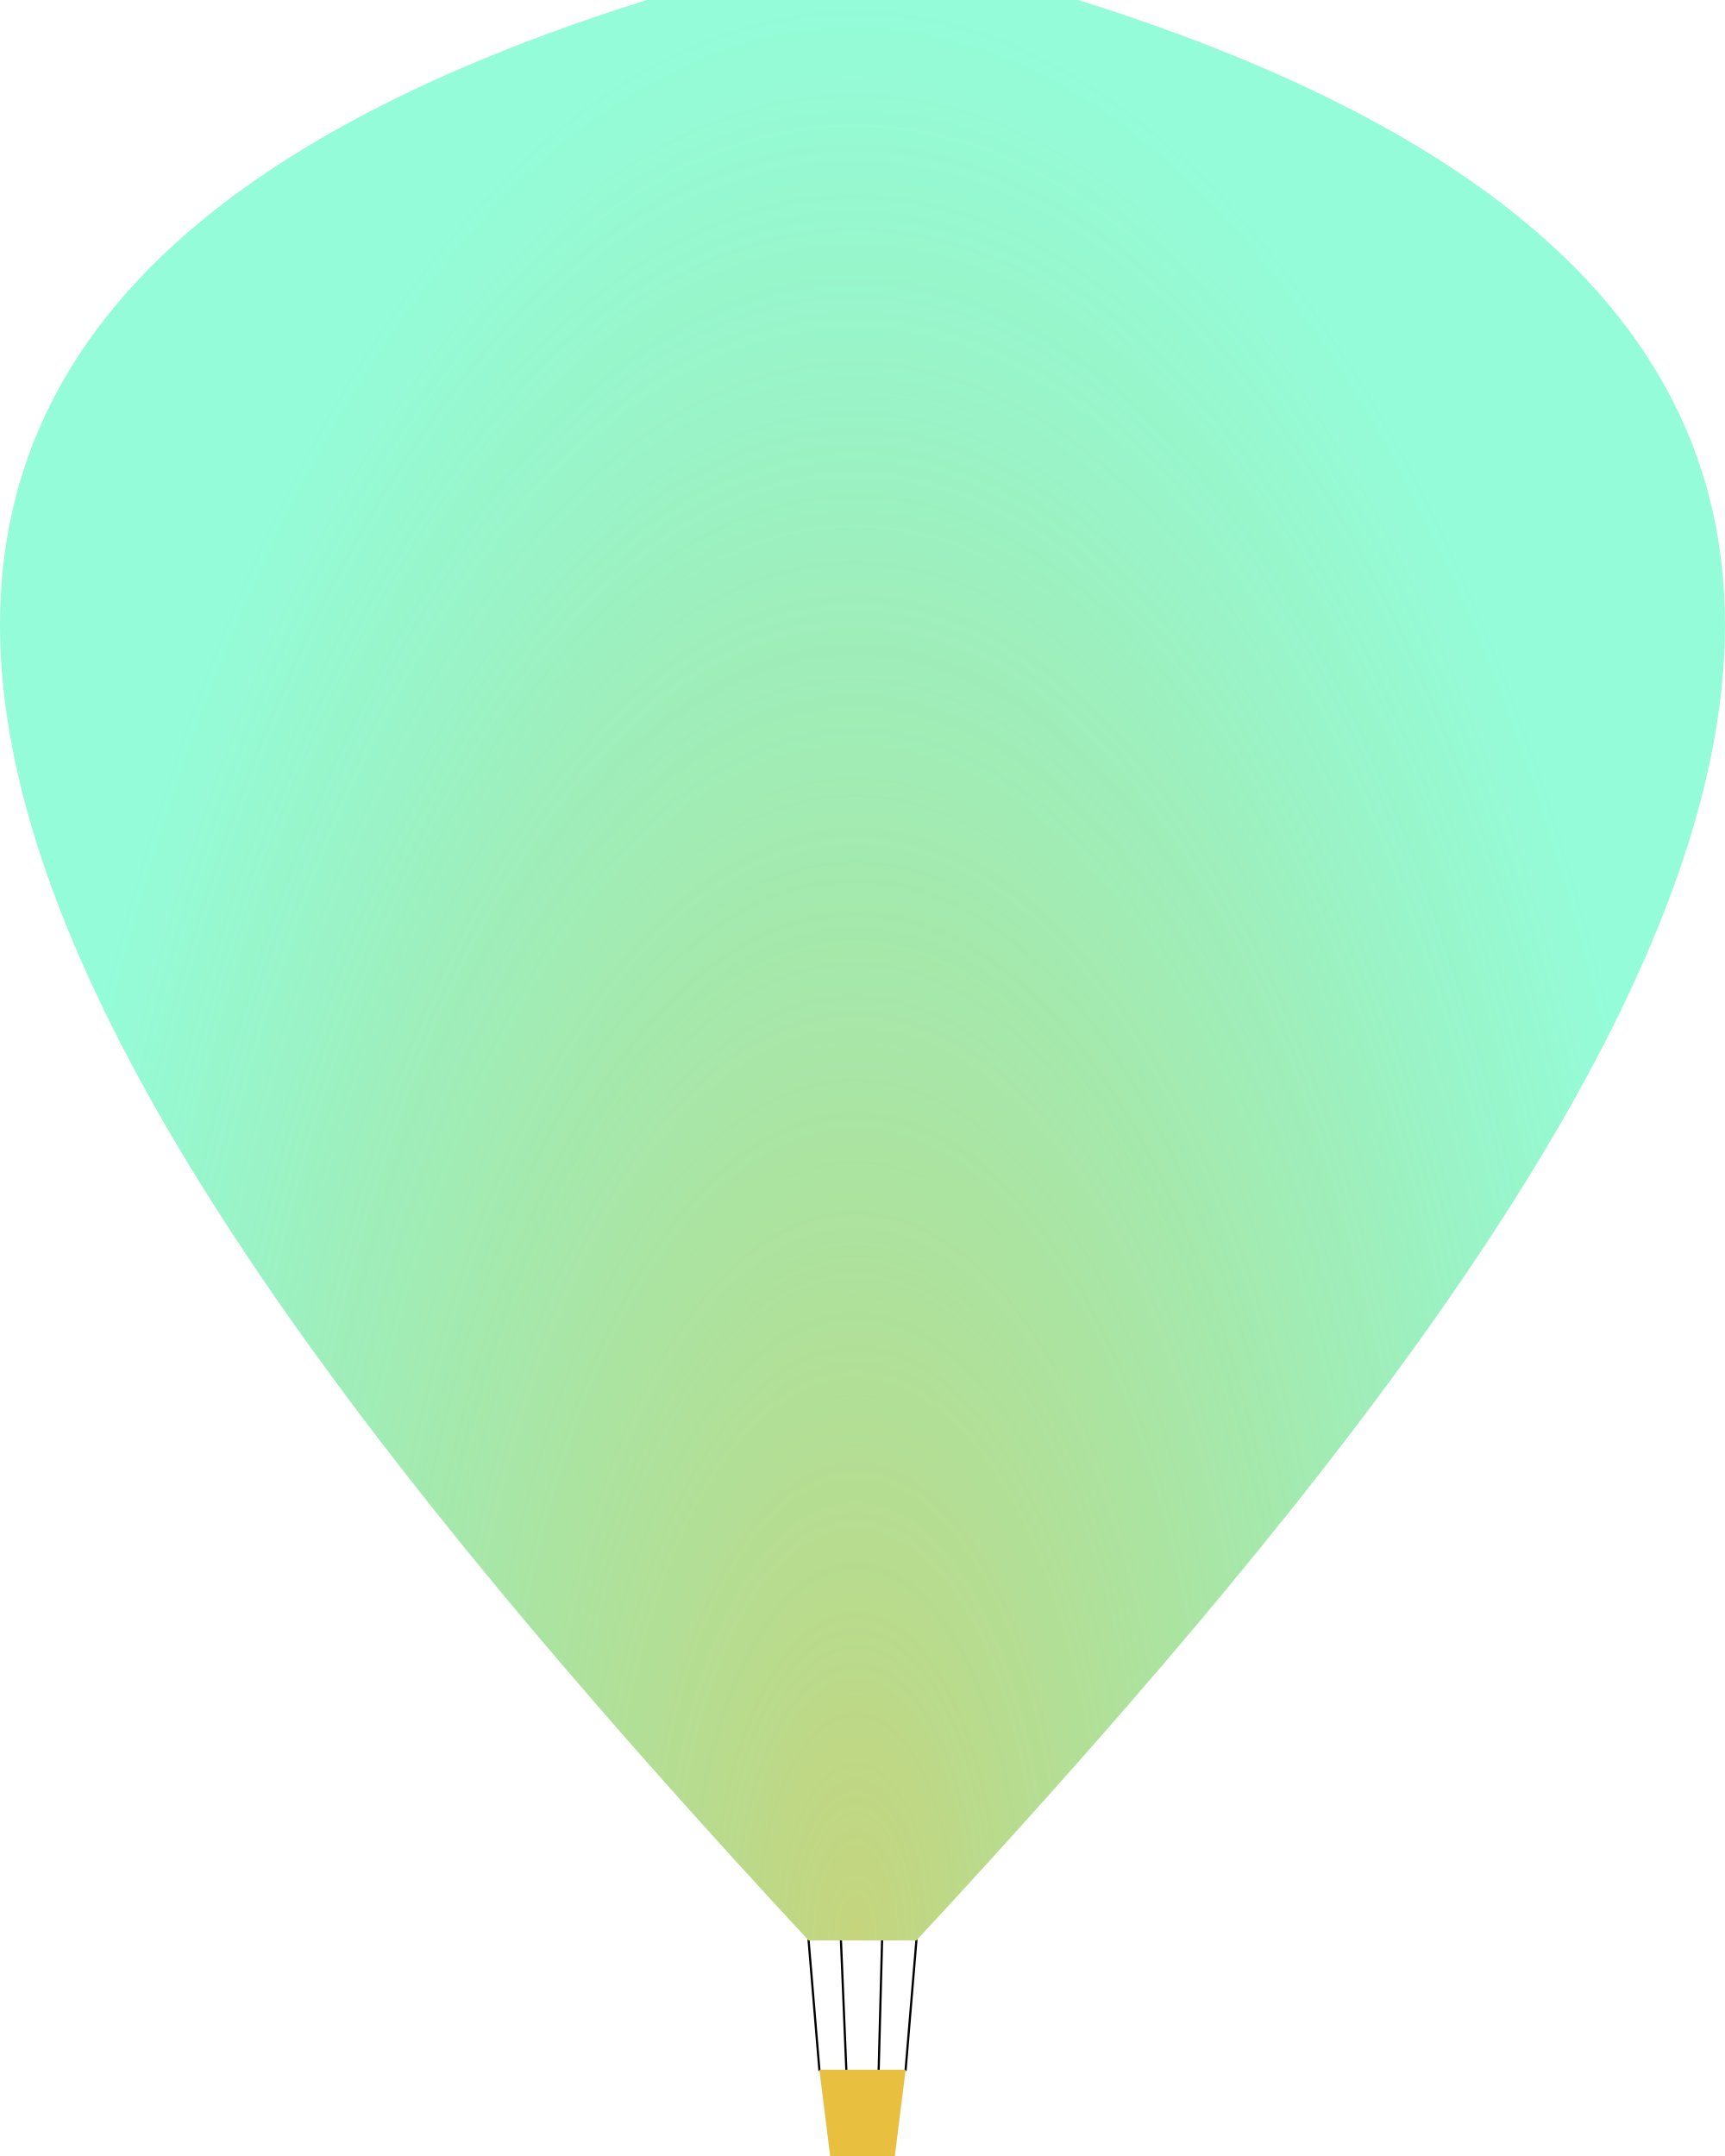
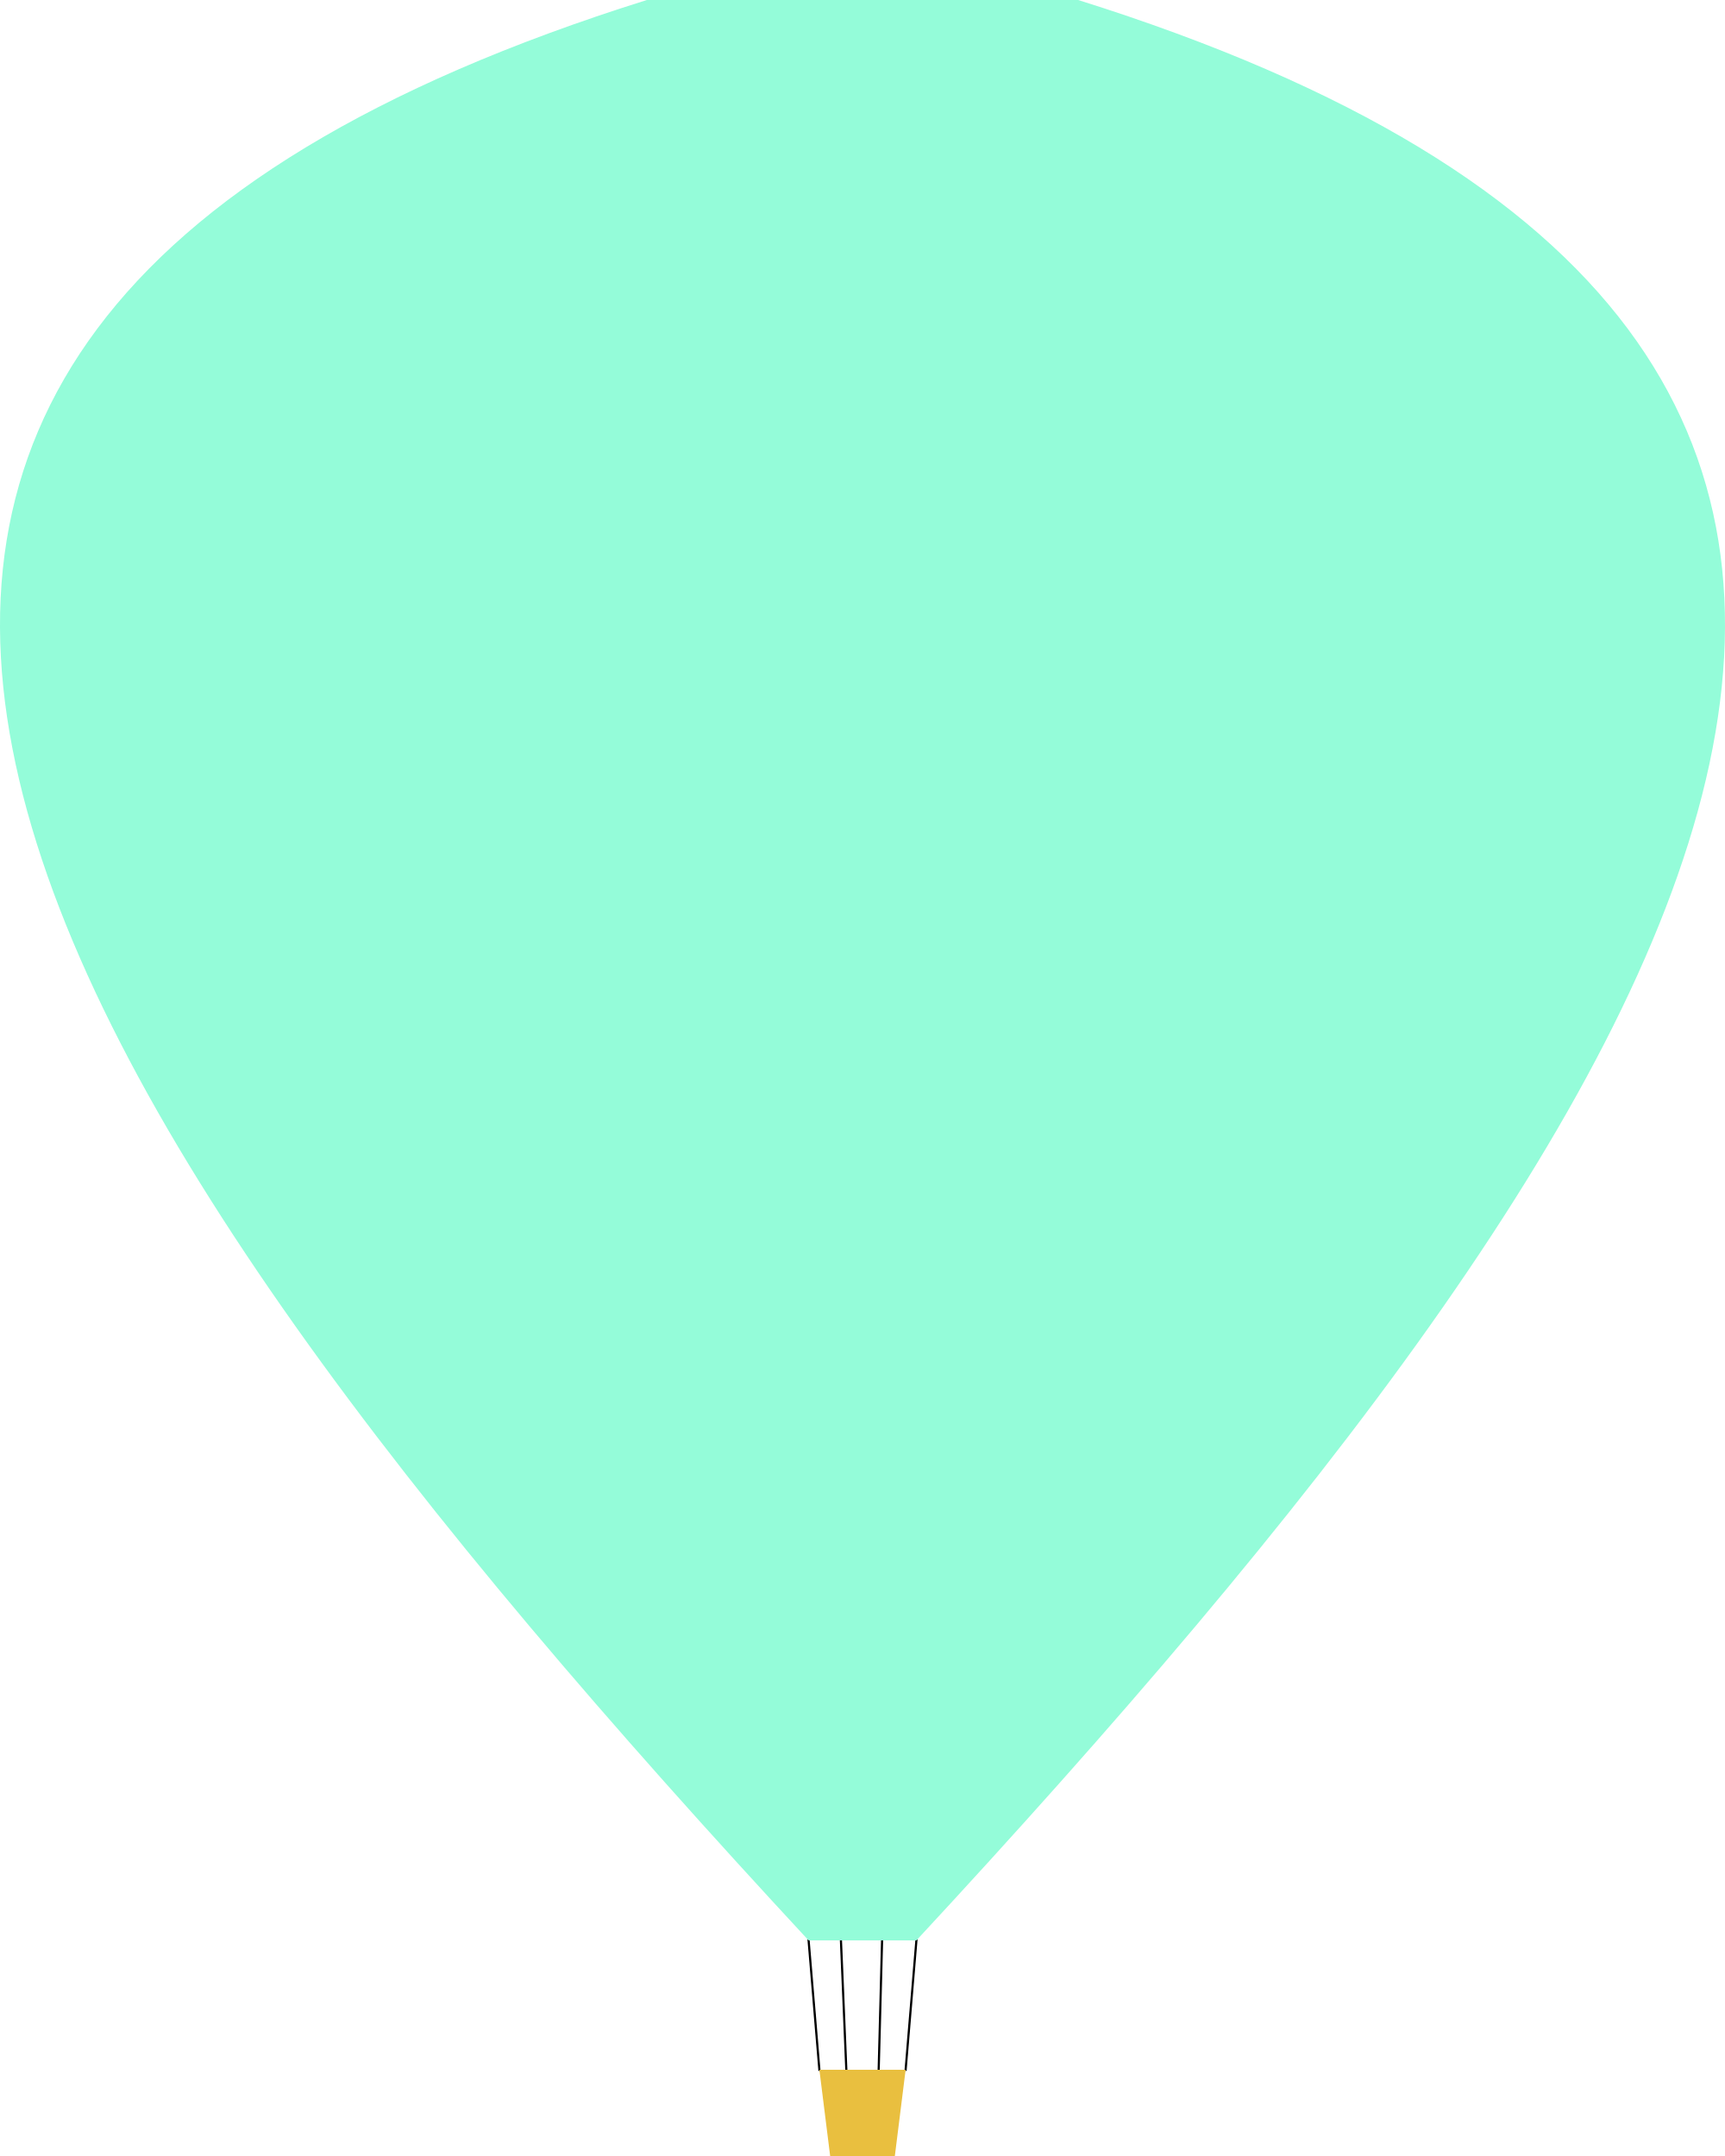
- <svg xmlns="http://www.w3.org/2000/svg" xmlns:xlink="http://www.w3.org/1999/xlink" width="800" height="1000" viewBox="0 0 800 1000" id="svg2" version="1.1">
-   <defs id="defs4">
-     <linearGradient id="fireGradient">
-       <stop style="stop-color:#ffa610;stop-opacity:0.455" offset="0" id="stop4221" />
-       <stop style="stop-color:#c79c06;stop-opacity:0" offset="1" id="stop4223" />
-     </linearGradient>
-     <radialGradient xlink:href="#fireGradient" id="fireRedialGradient" cx="396.97" cy="901.036" fx="396.97" fy="901.036" r="400" gradientTransform="matrix(0.9999994,-0.00112552,0.00252538,2.243743,-2.275207,-1070.376)" gradientUnits="userSpaceOnUse" />
-   </defs>
+ <svg xmlns="http://www.w3.org/2000/svg" width="800" height="1000" viewBox="0 0 800 1000" version="1.1" class="balloon">
  <g id="base" transform="translate(0,-52.36216)" style="display:inline">
    <path style="fill:none;fill-rule:evenodd;stroke:#000000;stroke-width:1px;stroke-linecap:square;stroke-linejoin:miter;stroke-opacity:1" d="m 375,952.362 5,60" id="string1" />
    <path style="fill:none;fill-rule:evenodd;stroke:#000000;stroke-width:1px;stroke-linecap:square;stroke-linejoin:miter;stroke-opacity:1" d="m 390,952.362 2.5,60" id="string2" />
    <path style="fill:none;fill-rule:evenodd;stroke:#000000;stroke-width:1px;stroke-linecap:square;stroke-linejoin:miter;stroke-opacity:1" d="M 409.107,951.469 407.5,1012.362" id="string3" />
    <path style="fill:none;fill-rule:evenodd;stroke:#000000;stroke-width:1px;stroke-linecap:square;stroke-linejoin:miter;stroke-opacity:1" d="m 425,952.362 -5,60" id="string4" />
    <path style="fill:#e9bf3f;fill-opacity:1;fill-rule:evenodd;stroke:none;stroke-width:1px;stroke-linecap:butt;stroke-linejoin:miter;stroke-opacity:1" d="m 380,1012.362 40,0 -5,40 -30,0 z" id="basket" />
    <path style="fill:#94fcd9;fill-opacity:1;fill-rule:evenodd;stroke:none;stroke-width:1px;stroke-linecap:butt;stroke-linejoin:miter;stroke-opacity:1" d="m 300,52.362 c -509.711,159.84 -291.618,504.531 75,900 l 50,0 c 366.618,-395.469 584.711,-740.16 75,-900 z" id="balloon" />
  </g>
-   <g id="night" style="display:inline">
-     <path transform="translate(0,-52.36216)" style="opacity:1;fill:url(#fireRedialGradient);fill-opacity:1;fill-rule:evenodd;stroke:none;stroke-width:1px;stroke-linecap:butt;stroke-linejoin:miter;stroke-opacity:1" d="m 300,52.362 c -509.711,159.84 -291.618,504.531 75,900 l 50,0 c 366.618,-395.469 584.711,-740.16 75,-900 z" id="flame" />
-   </g>
</svg>
